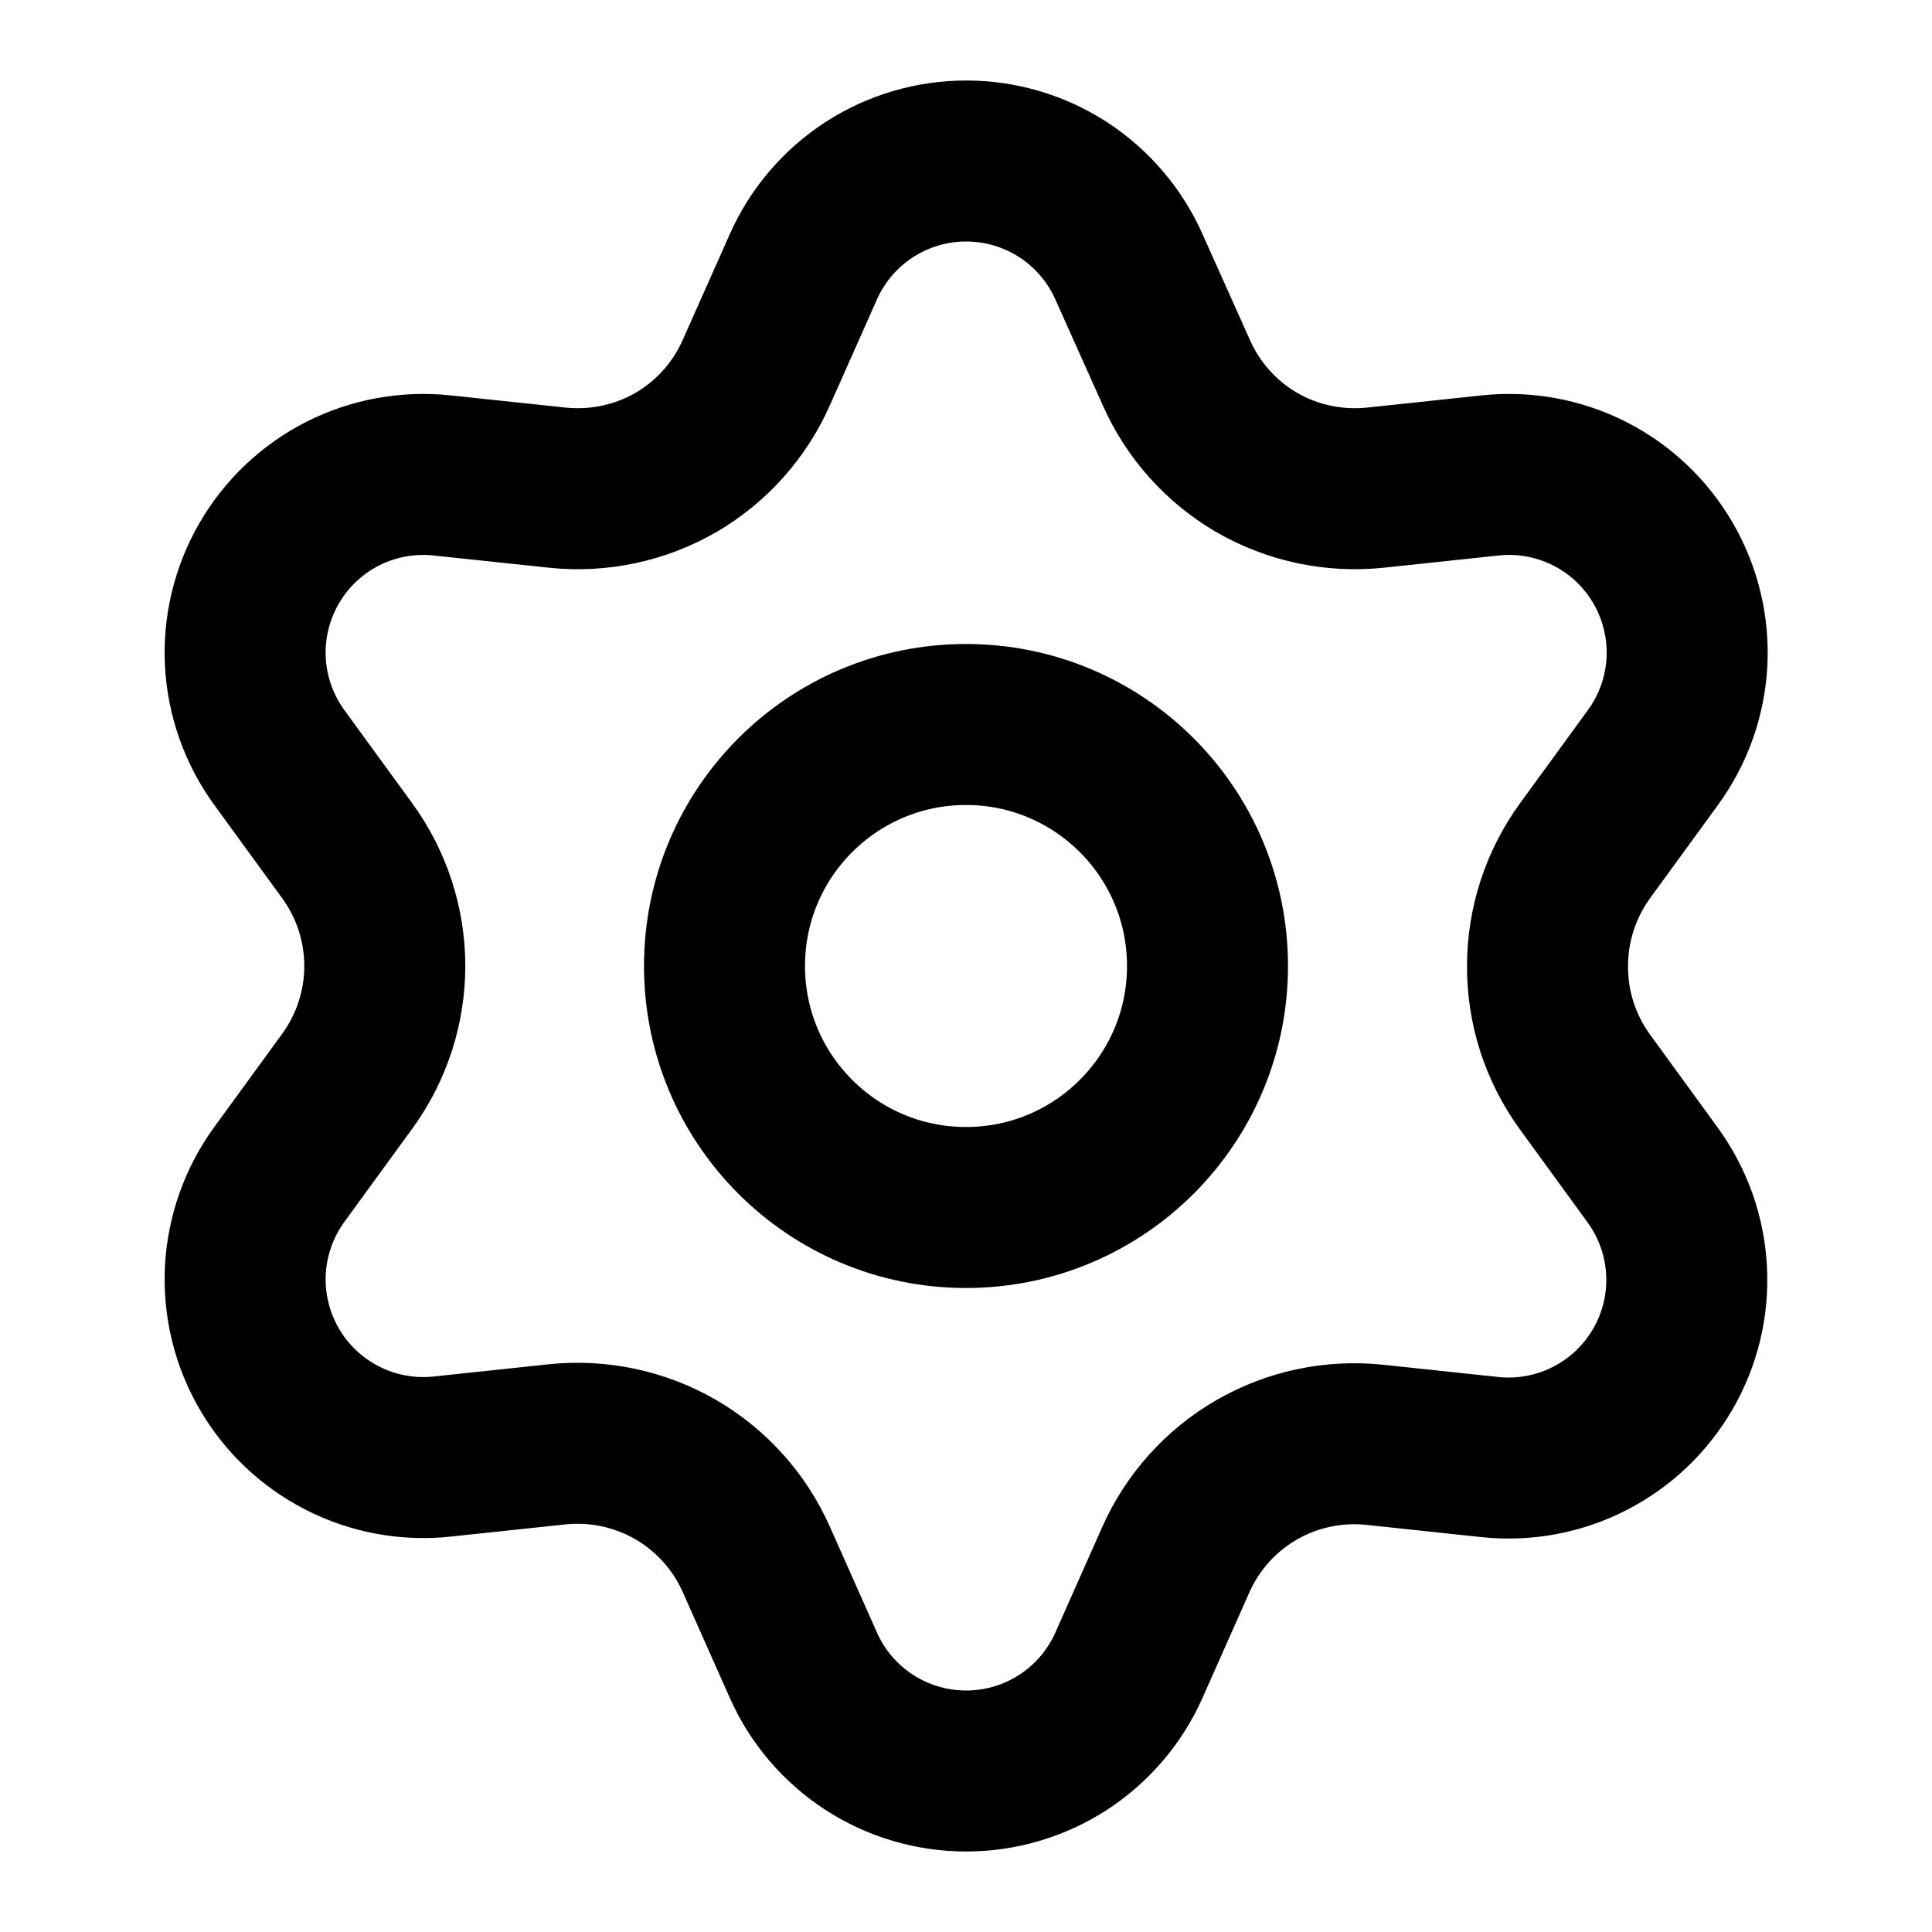
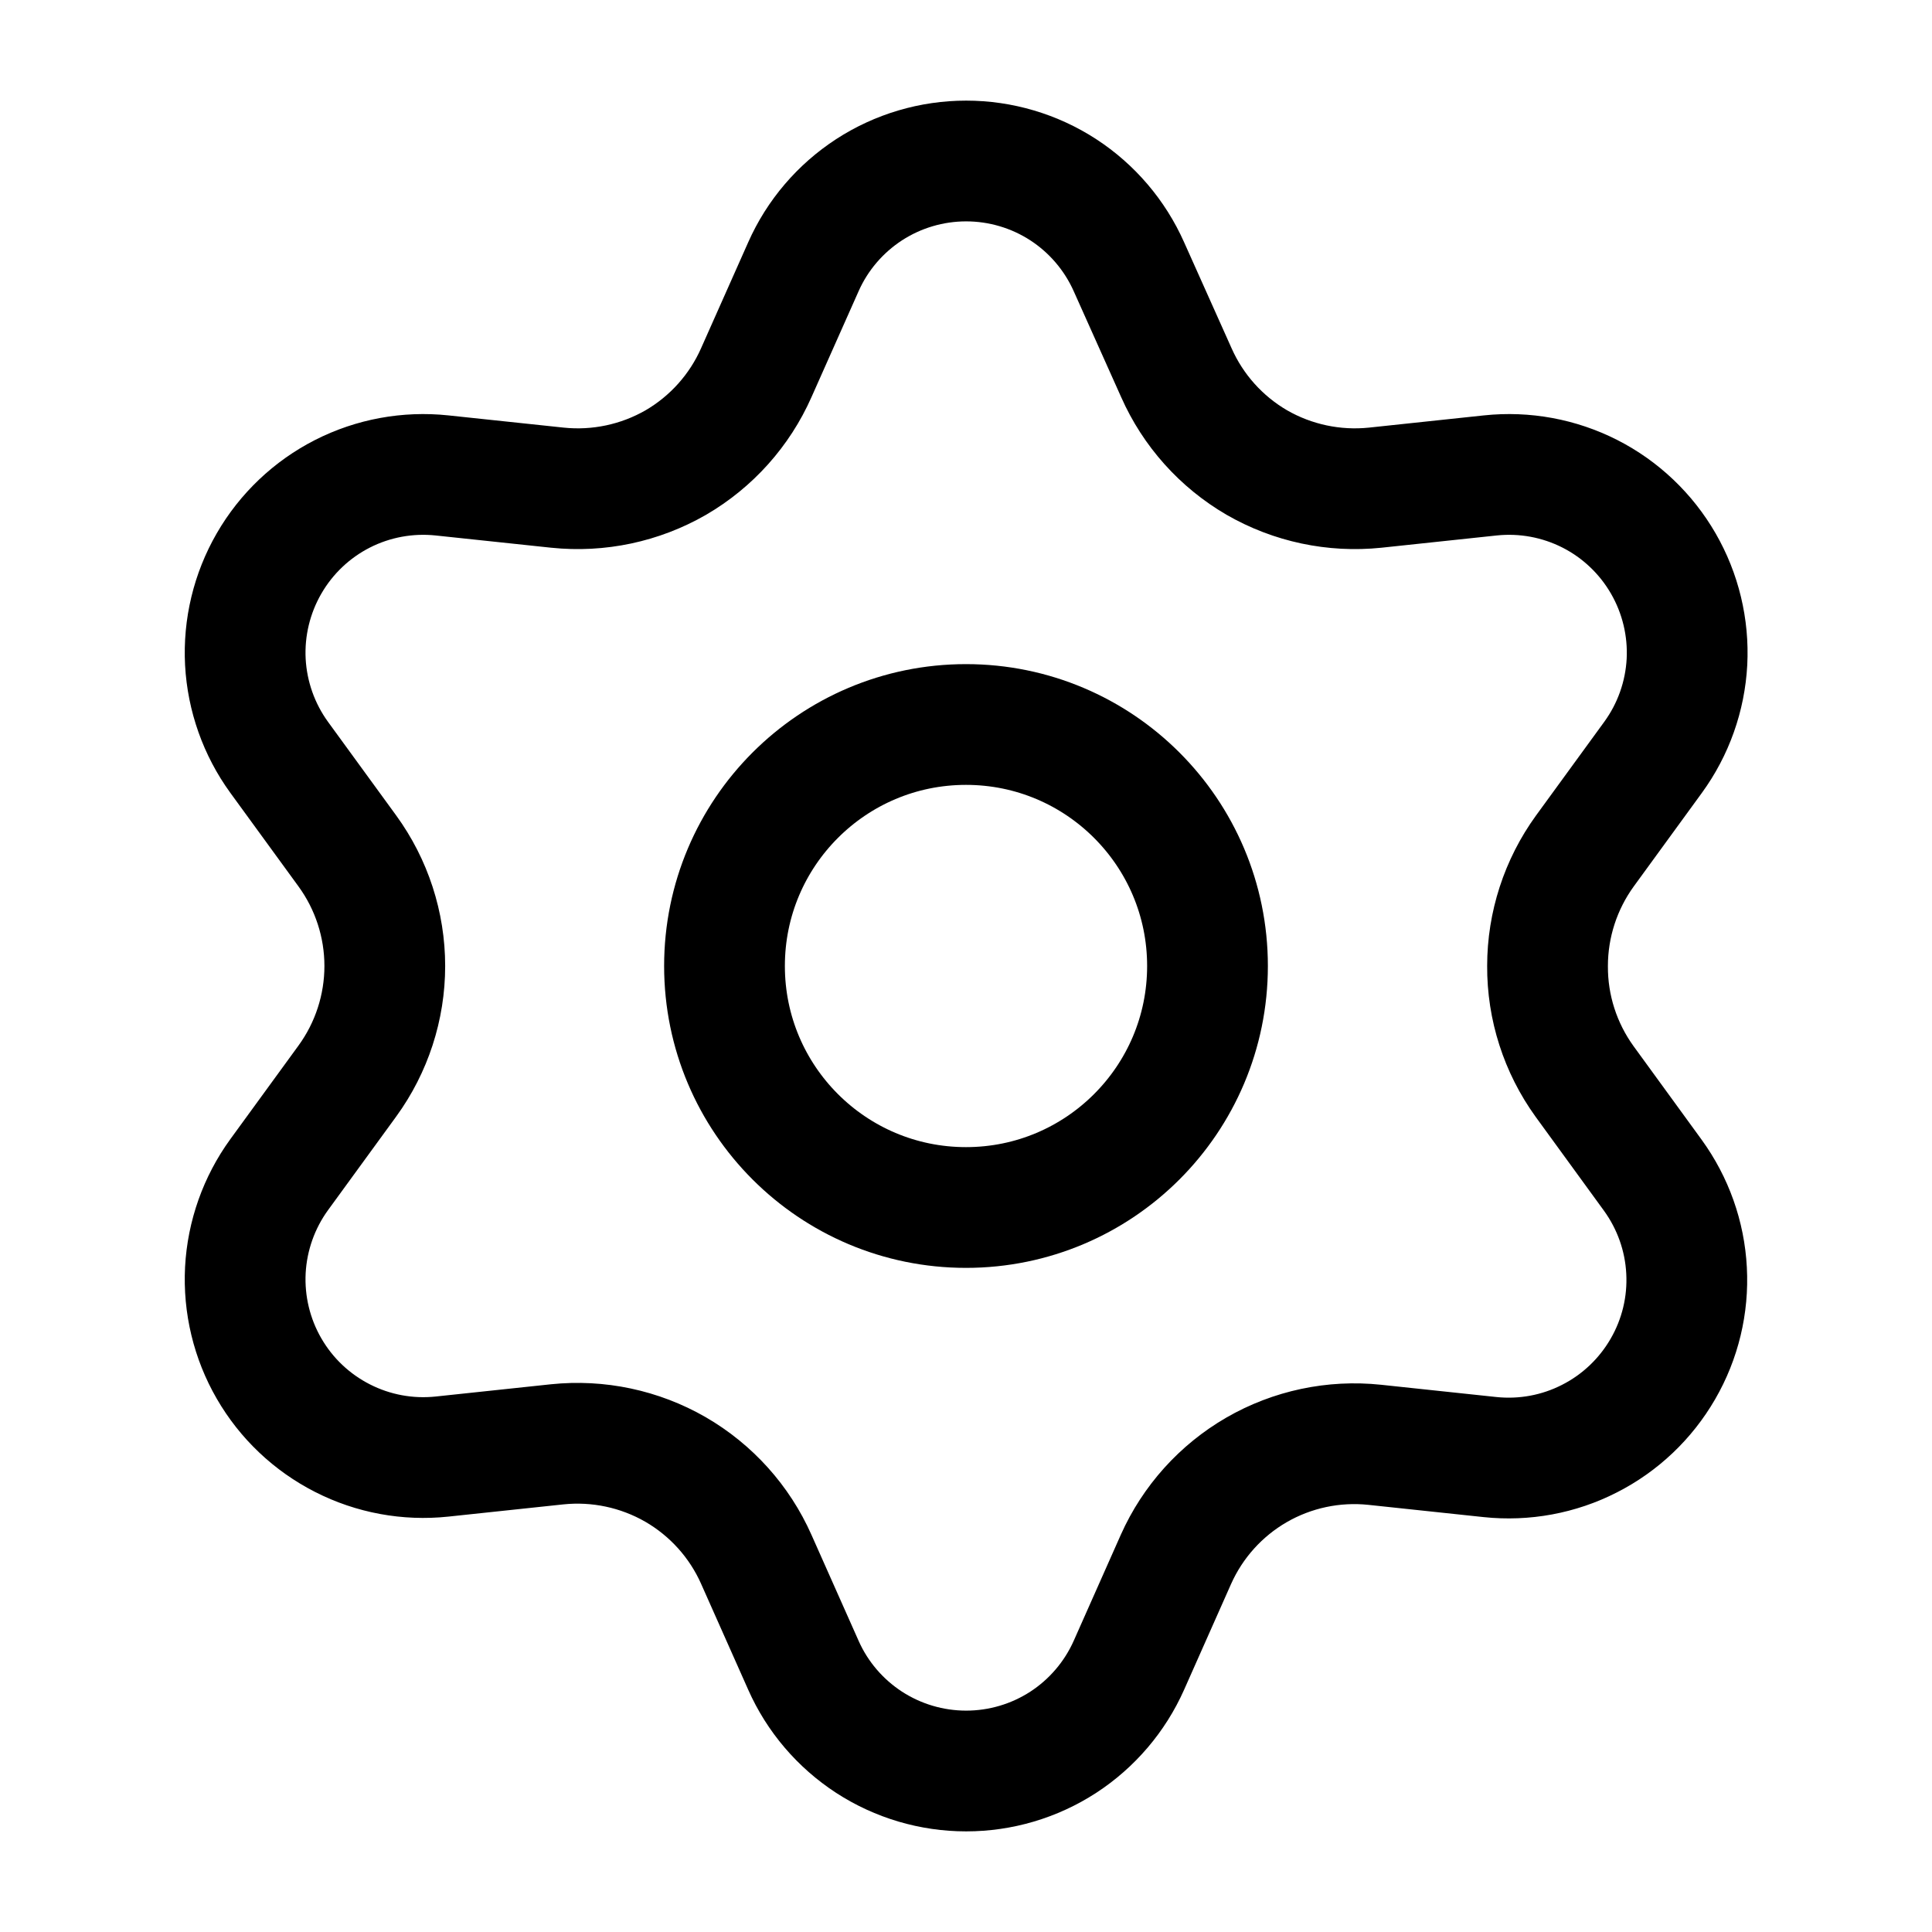
<svg xmlns="http://www.w3.org/2000/svg" width="24" height="24" viewBox="0 0 24 24" fill="none">
-   <path d="M9.395 19.371L9.98 20.686C10.153 21.077 10.437 21.409 10.796 21.643C11.155 21.876 11.574 22 12.002 22C12.43 22 12.849 21.876 13.208 21.643C13.567 21.409 13.85 21.077 14.024 20.686L14.608 19.371C14.816 18.905 15.166 18.516 15.608 18.26C16.053 18.003 16.568 17.894 17.078 17.948L18.508 18.1C18.934 18.145 19.364 18.066 19.745 17.871C20.127 17.677 20.443 17.376 20.657 17.006C20.872 16.635 20.974 16.21 20.951 15.783C20.929 15.355 20.782 14.944 20.531 14.598L19.684 13.434C19.383 13.017 19.221 12.515 19.224 12C19.224 11.487 19.387 10.986 19.688 10.571L20.535 9.408C20.787 9.062 20.933 8.65 20.956 8.223C20.978 7.795 20.876 7.371 20.662 7C20.448 6.629 20.131 6.328 19.75 6.134C19.368 5.94 18.939 5.861 18.513 5.906L17.083 6.058C16.572 6.111 16.058 6.002 15.613 5.746C15.17 5.488 14.82 5.097 14.613 4.629L14.024 3.314C13.85 2.923 13.567 2.591 13.208 2.357C12.849 2.124 12.43 2 12.002 2C11.574 2 11.155 2.124 10.796 2.357C10.437 2.591 10.153 2.923 9.98 3.314L9.395 4.629C9.188 5.097 8.838 5.488 8.395 5.746C7.95 6.002 7.436 6.111 6.925 6.058L5.491 5.906C5.065 5.861 4.635 5.94 4.254 6.134C3.873 6.328 3.556 6.629 3.342 7C3.128 7.371 3.026 7.795 3.048 8.223C3.071 8.65 3.217 9.062 3.468 9.408L4.315 10.571C4.617 10.986 4.78 11.487 4.78 12C4.78 12.513 4.617 13.014 4.315 13.429L3.468 14.592C3.217 14.938 3.071 15.35 3.048 15.777C3.026 16.205 3.128 16.63 3.342 17C3.556 17.371 3.873 17.671 4.254 17.865C4.636 18.06 5.065 18.139 5.491 18.094L6.921 17.942C7.431 17.889 7.946 17.998 8.391 18.254C8.835 18.511 9.187 18.902 9.395 19.371Z" stroke="black" stroke-width="2" stroke-linecap="round" stroke-linejoin="round" />
-   <path d="M12 15C13.657 15 15 13.657 15 12C15 10.343 13.657 9 12 9C10.343 9 9 10.343 9 12C9 13.657 10.343 15 12 15Z" stroke="black" stroke-width="2" stroke-linecap="round" stroke-linejoin="round" />
+   <path d="M9.395 19.371L9.98 20.686C10.153 21.077 10.437 21.409 10.796 21.643C11.155 21.876 11.574 22 12.002 22C12.43 22 12.849 21.876 13.208 21.643C13.567 21.409 13.85 21.077 14.024 20.686L14.608 19.371C14.816 18.905 15.166 18.516 15.608 18.26C16.053 18.003 16.568 17.894 17.078 17.948L18.508 18.1C18.934 18.145 19.364 18.066 19.745 17.871C20.127 17.677 20.443 17.376 20.657 17.006C20.872 16.635 20.974 16.21 20.951 15.783C20.929 15.355 20.782 14.944 20.531 14.598L19.684 13.434C19.383 13.017 19.221 12.515 19.224 12C19.224 11.487 19.387 10.986 19.688 10.571L20.535 9.408C20.787 9.062 20.933 8.65 20.956 8.223C20.978 7.795 20.876 7.371 20.662 7C20.448 6.629 20.131 6.328 19.75 6.134C19.368 5.94 18.939 5.861 18.513 5.906L17.083 6.058C16.572 6.111 16.058 6.002 15.613 5.746C15.17 5.488 14.82 5.097 14.613 4.629L14.024 3.314C13.85 2.923 13.567 2.591 13.208 2.357C12.849 2.124 12.43 2 12.002 2C11.574 2 11.155 2.124 10.796 2.357C10.437 2.591 10.153 2.923 9.98 3.314L9.395 4.629C9.188 5.097 8.838 5.488 8.395 5.746C7.95 6.002 7.436 6.111 6.925 6.058L5.491 5.906C5.065 5.861 4.635 5.94 4.254 6.134C3.873 6.328 3.556 6.629 3.342 7C3.128 7.371 3.026 7.795 3.048 8.223C3.071 8.65 3.217 9.062 3.468 9.408L4.315 10.571C4.617 10.986 4.78 11.487 4.78 12C4.78 12.513 4.617 13.014 4.315 13.429L3.468 14.592C3.217 14.938 3.071 15.35 3.048 15.777C3.026 16.205 3.128 16.63 3.342 17C3.556 17.371 3.873 17.671 4.254 17.865C4.636 18.06 5.065 18.139 5.491 18.094L6.921 17.942C7.431 17.889 7.946 17.998 8.391 18.254C8.835 18.511 9.187 18.902 9.395 19.371Z" stroke="black" stroke-width="1.5" stroke-linecap="round" stroke-linejoin="round" />
+   <path d="M12 15C13.657 15 15 13.657 15 12C15 10.343 13.657 9 12 9C10.343 9 9 10.343 9 12C9 13.657 10.343 15 12 15Z" stroke="black" stroke-width="1.5" stroke-linecap="round" stroke-linejoin="round" />
</svg>
